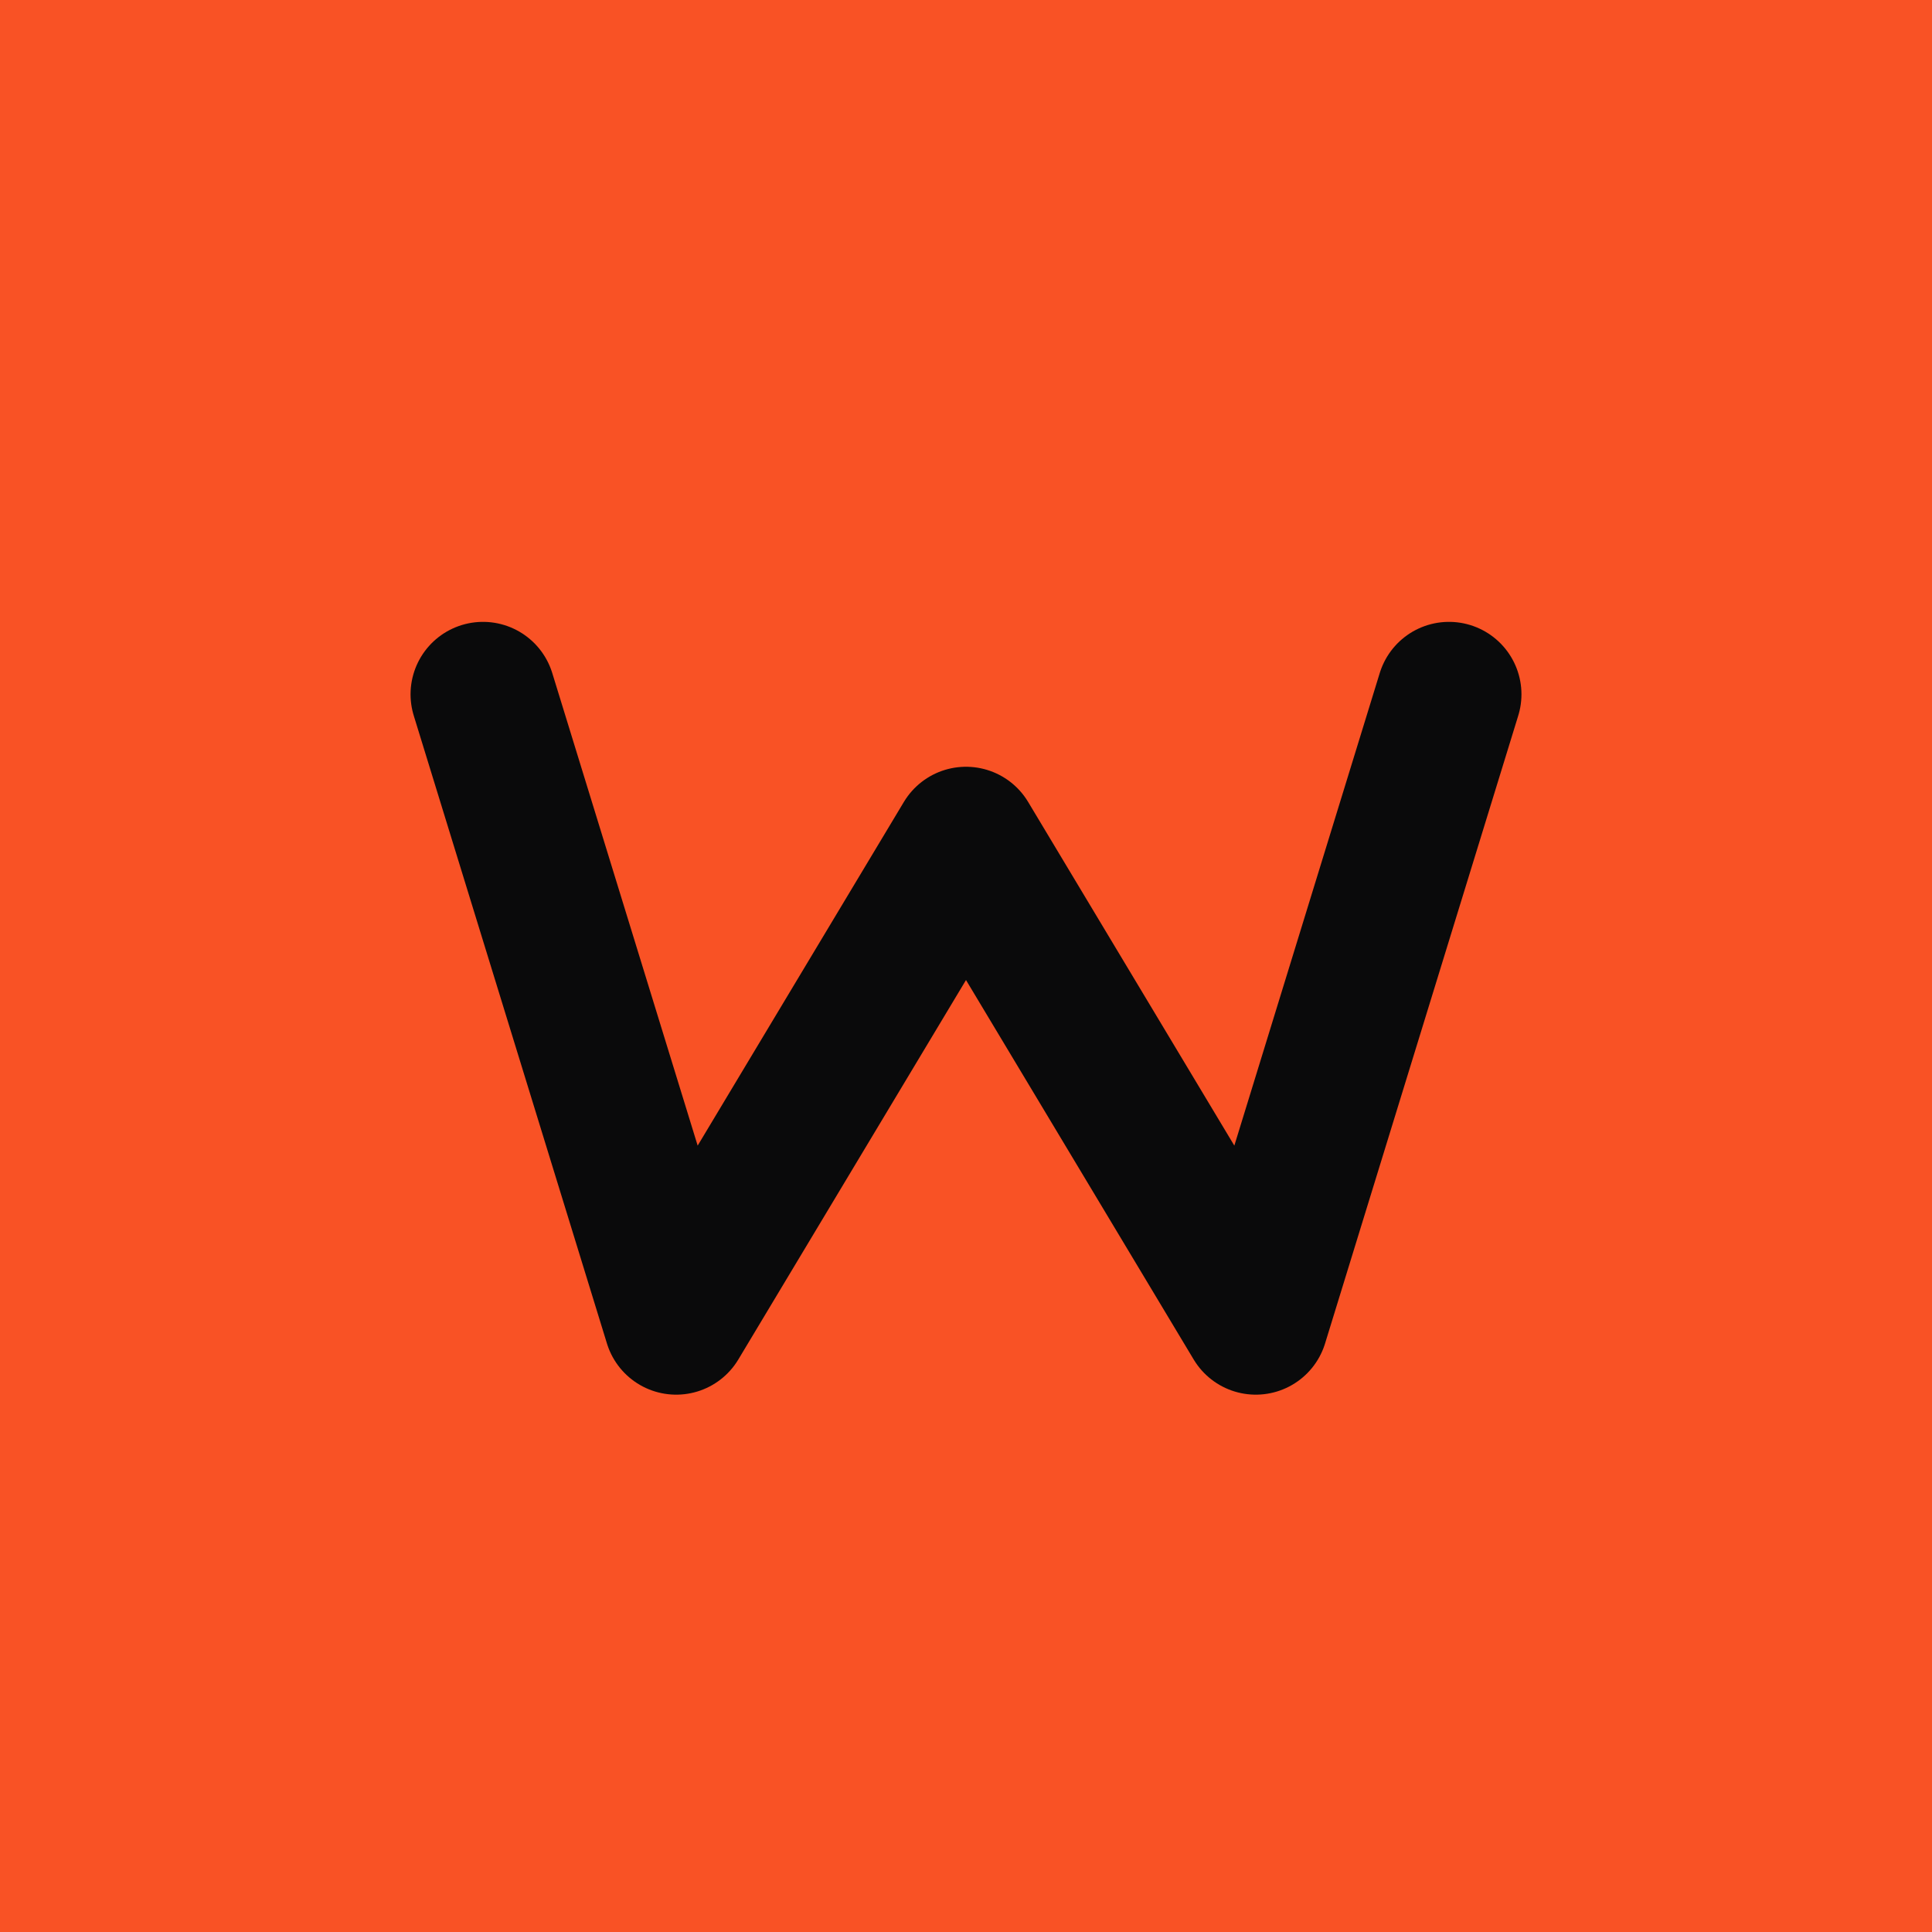
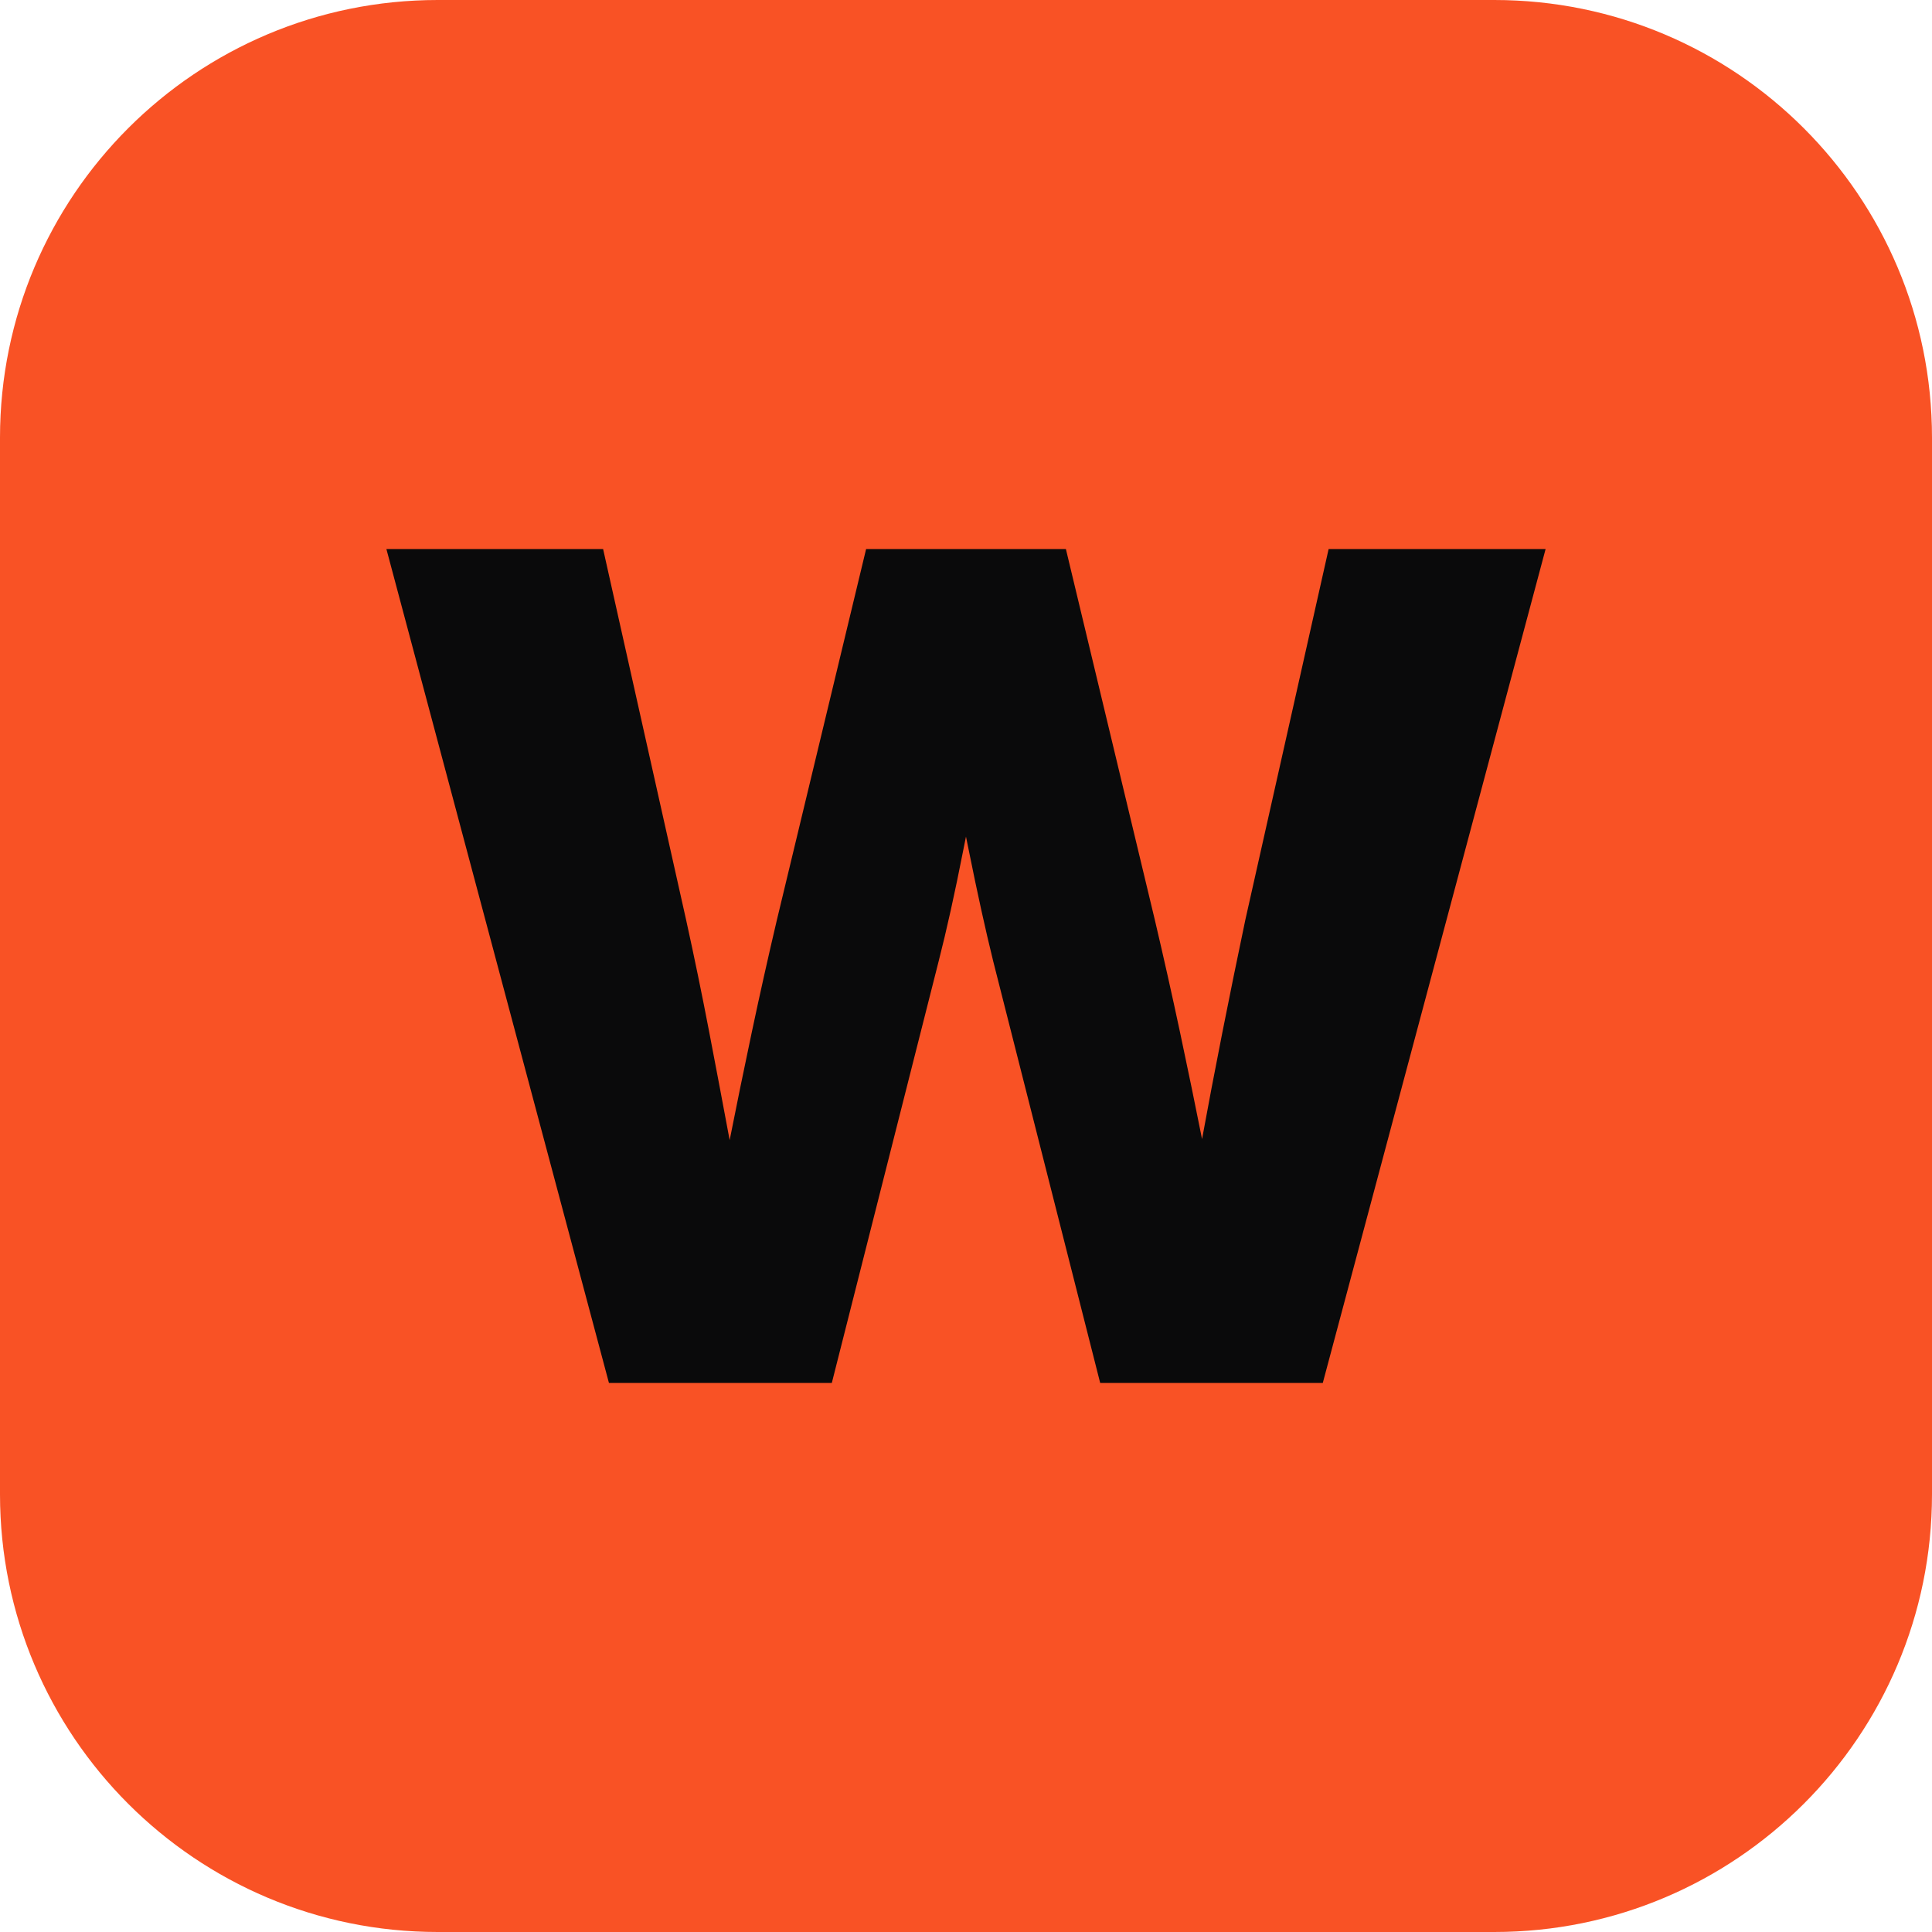
- <svg xmlns="http://www.w3.org/2000/svg" width="512" height="512" viewBox="0 0 64 64" fill="none">
-   <rect width="64" height="64" rx="0" fill="#f95225" />
-   <path d="m16 23 6.4 20.8 9.6-16 9.6 16 6.4-20.8" stroke="#0a0a0b" stroke-width="4.8" stroke-linecap="round" stroke-linejoin="round" />
+ <svg xmlns="http://www.w3.org/2000/svg" width="1024" height="1024" viewBox="0 0 1024 1024" fill="none">
+   <rect width="1024" height="1024" rx="232.0" fill="#f95225" />
+   <path d="M322.756 732.996 204.8 291.004H319.66L363.645 487.52Q370.183 517.22 375.902 547.032Q381.621 576.845 387.157 606.544Q392.692 636.244 397.747 666.169H374.608Q380.411 636.244 386.284 606.544Q392.158 576.845 398.476 547.032Q404.795 517.22 411.783 487.52L459.056 291.004H564.944L612.074 487.52Q619.063 517.22 625.417 547.032Q631.771 576.845 637.68 606.544Q643.589 636.244 649.392 666.169H625.814Q631.166 636.244 636.588 606.544Q642.011 576.845 647.914 547.032Q653.817 517.22 660.059 487.52L704.198 291.004H819.2L701.102 732.996H583.122L526.44 509.545Q520.235 484.39 513.56 451.119Q506.886 417.847 496.824 372.853H527.034Q516.972 417.847 510.446 451.119Q503.92 484.39 497.488 509.545L440.878 732.996Z" fill="#0a0a0b" />
</svg>
